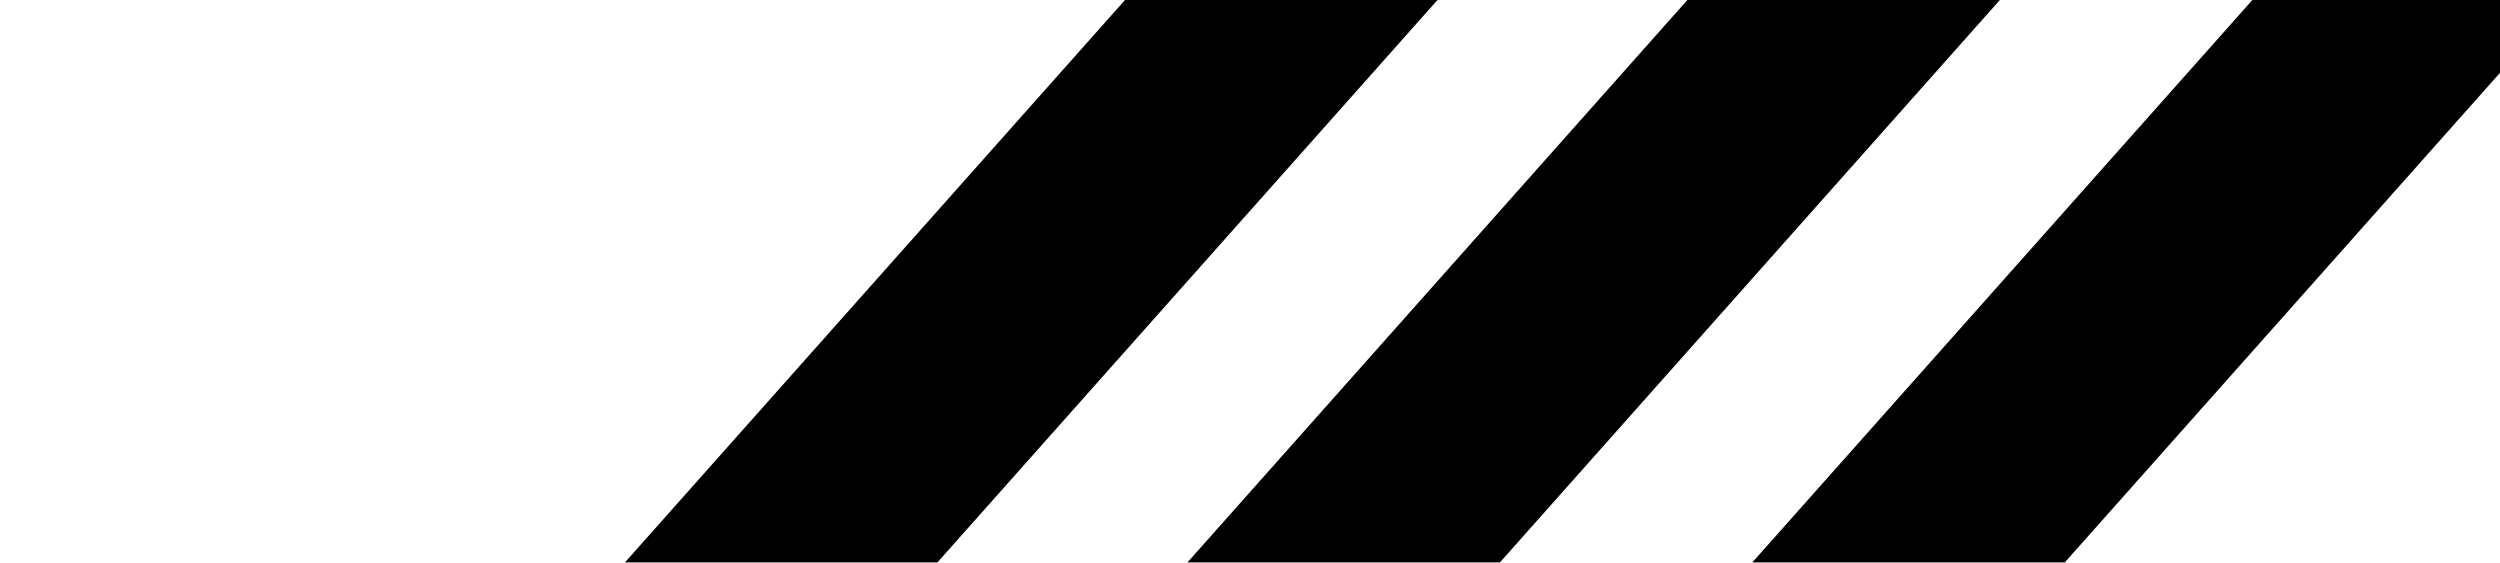
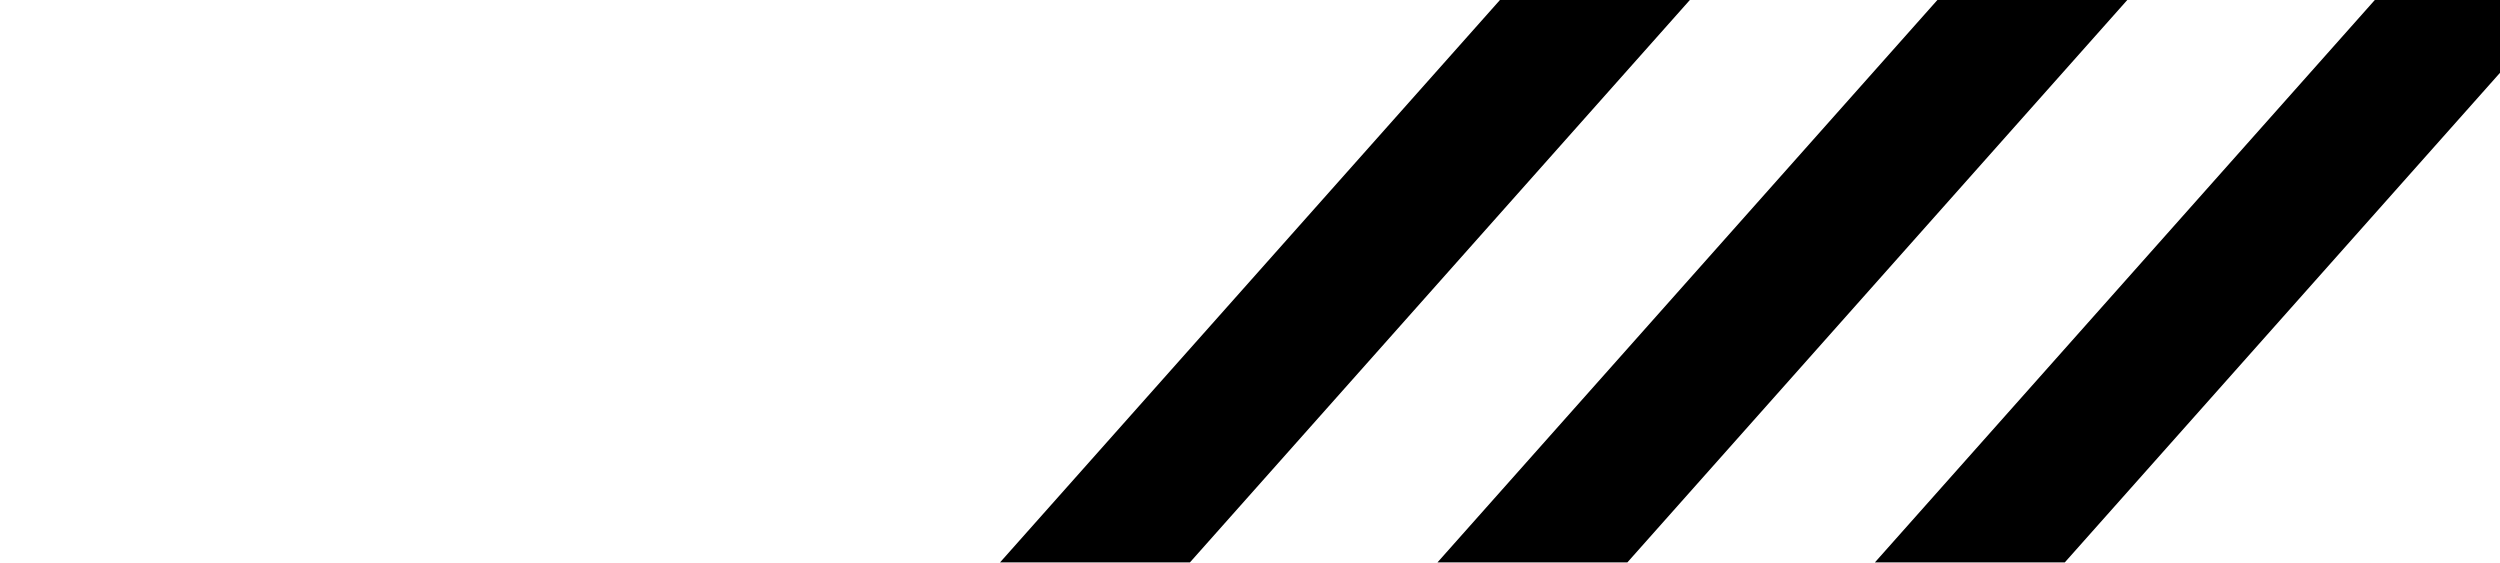
<svg xmlns="http://www.w3.org/2000/svg" width="80" height="18" viewBox="0 0 21.167 4.763" version="1.1" id="svg1">
  <defs id="defs1" />
  <g id="layer1">
-     <path id="rect2-7-2-9" style="fill-rule:evenodd;stroke:#0b2b36;stroke-width:0;stroke-linecap:round;stroke-linejoin:round;stroke-miterlimit:3.4;paint-order:stroke fill markers" d="M 19.071,0 H 21.716 L 17.483,4.762 H 14.837 Z" />
-     <path id="rect2-7-2-9-5" style="fill-rule:evenodd;stroke:#0b2b36;stroke-width:0;stroke-linecap:round;stroke-linejoin:round;stroke-miterlimit:3.4;paint-order:stroke fill markers" d="m 14.287,0 h 2.646 L 12.7,4.762 h -2.646 z" />
-     <path id="rect2-7-2-9-2" style="fill-rule:evenodd;stroke:#0b2b36;stroke-width:0;stroke-linecap:round;stroke-linejoin:round;stroke-miterlimit:3.4;paint-order:stroke fill markers" d="M 9.525,0 H 12.171 L 7.937,4.762 h -2.646 z" />
+     <path id="rect2-7-2-9" style="fill-rule:evenodd;stroke:#0b2b36;stroke-width:0;stroke-linecap:round;stroke-linejoin:round;stroke-miterlimit:3.4;paint-order:stroke fill markers" d="m 20.108,0 h 1.608 l -4.233,4.762 -1.608,0 z" />
+     <path id="rect2-7-2-9-1" style="fill-rule:evenodd;stroke:#0b2b36;stroke-width:0;stroke-linecap:round;stroke-linejoin:round;stroke-miterlimit:3.4;paint-order:stroke fill markers" d="m 16.404,0 h 1.608 L 13.779,4.762 h -1.608 z" />
+     <path id="rect2-7-2-9-1-7" style="fill-rule:evenodd;stroke:#0b2b36;stroke-width:0;stroke-linecap:round;stroke-linejoin:round;stroke-miterlimit:3.4;paint-order:stroke fill markers" d="m 12.7,0 h 1.608 L 10.075,4.762 H 8.467 Z" />
  </g>
</svg>
